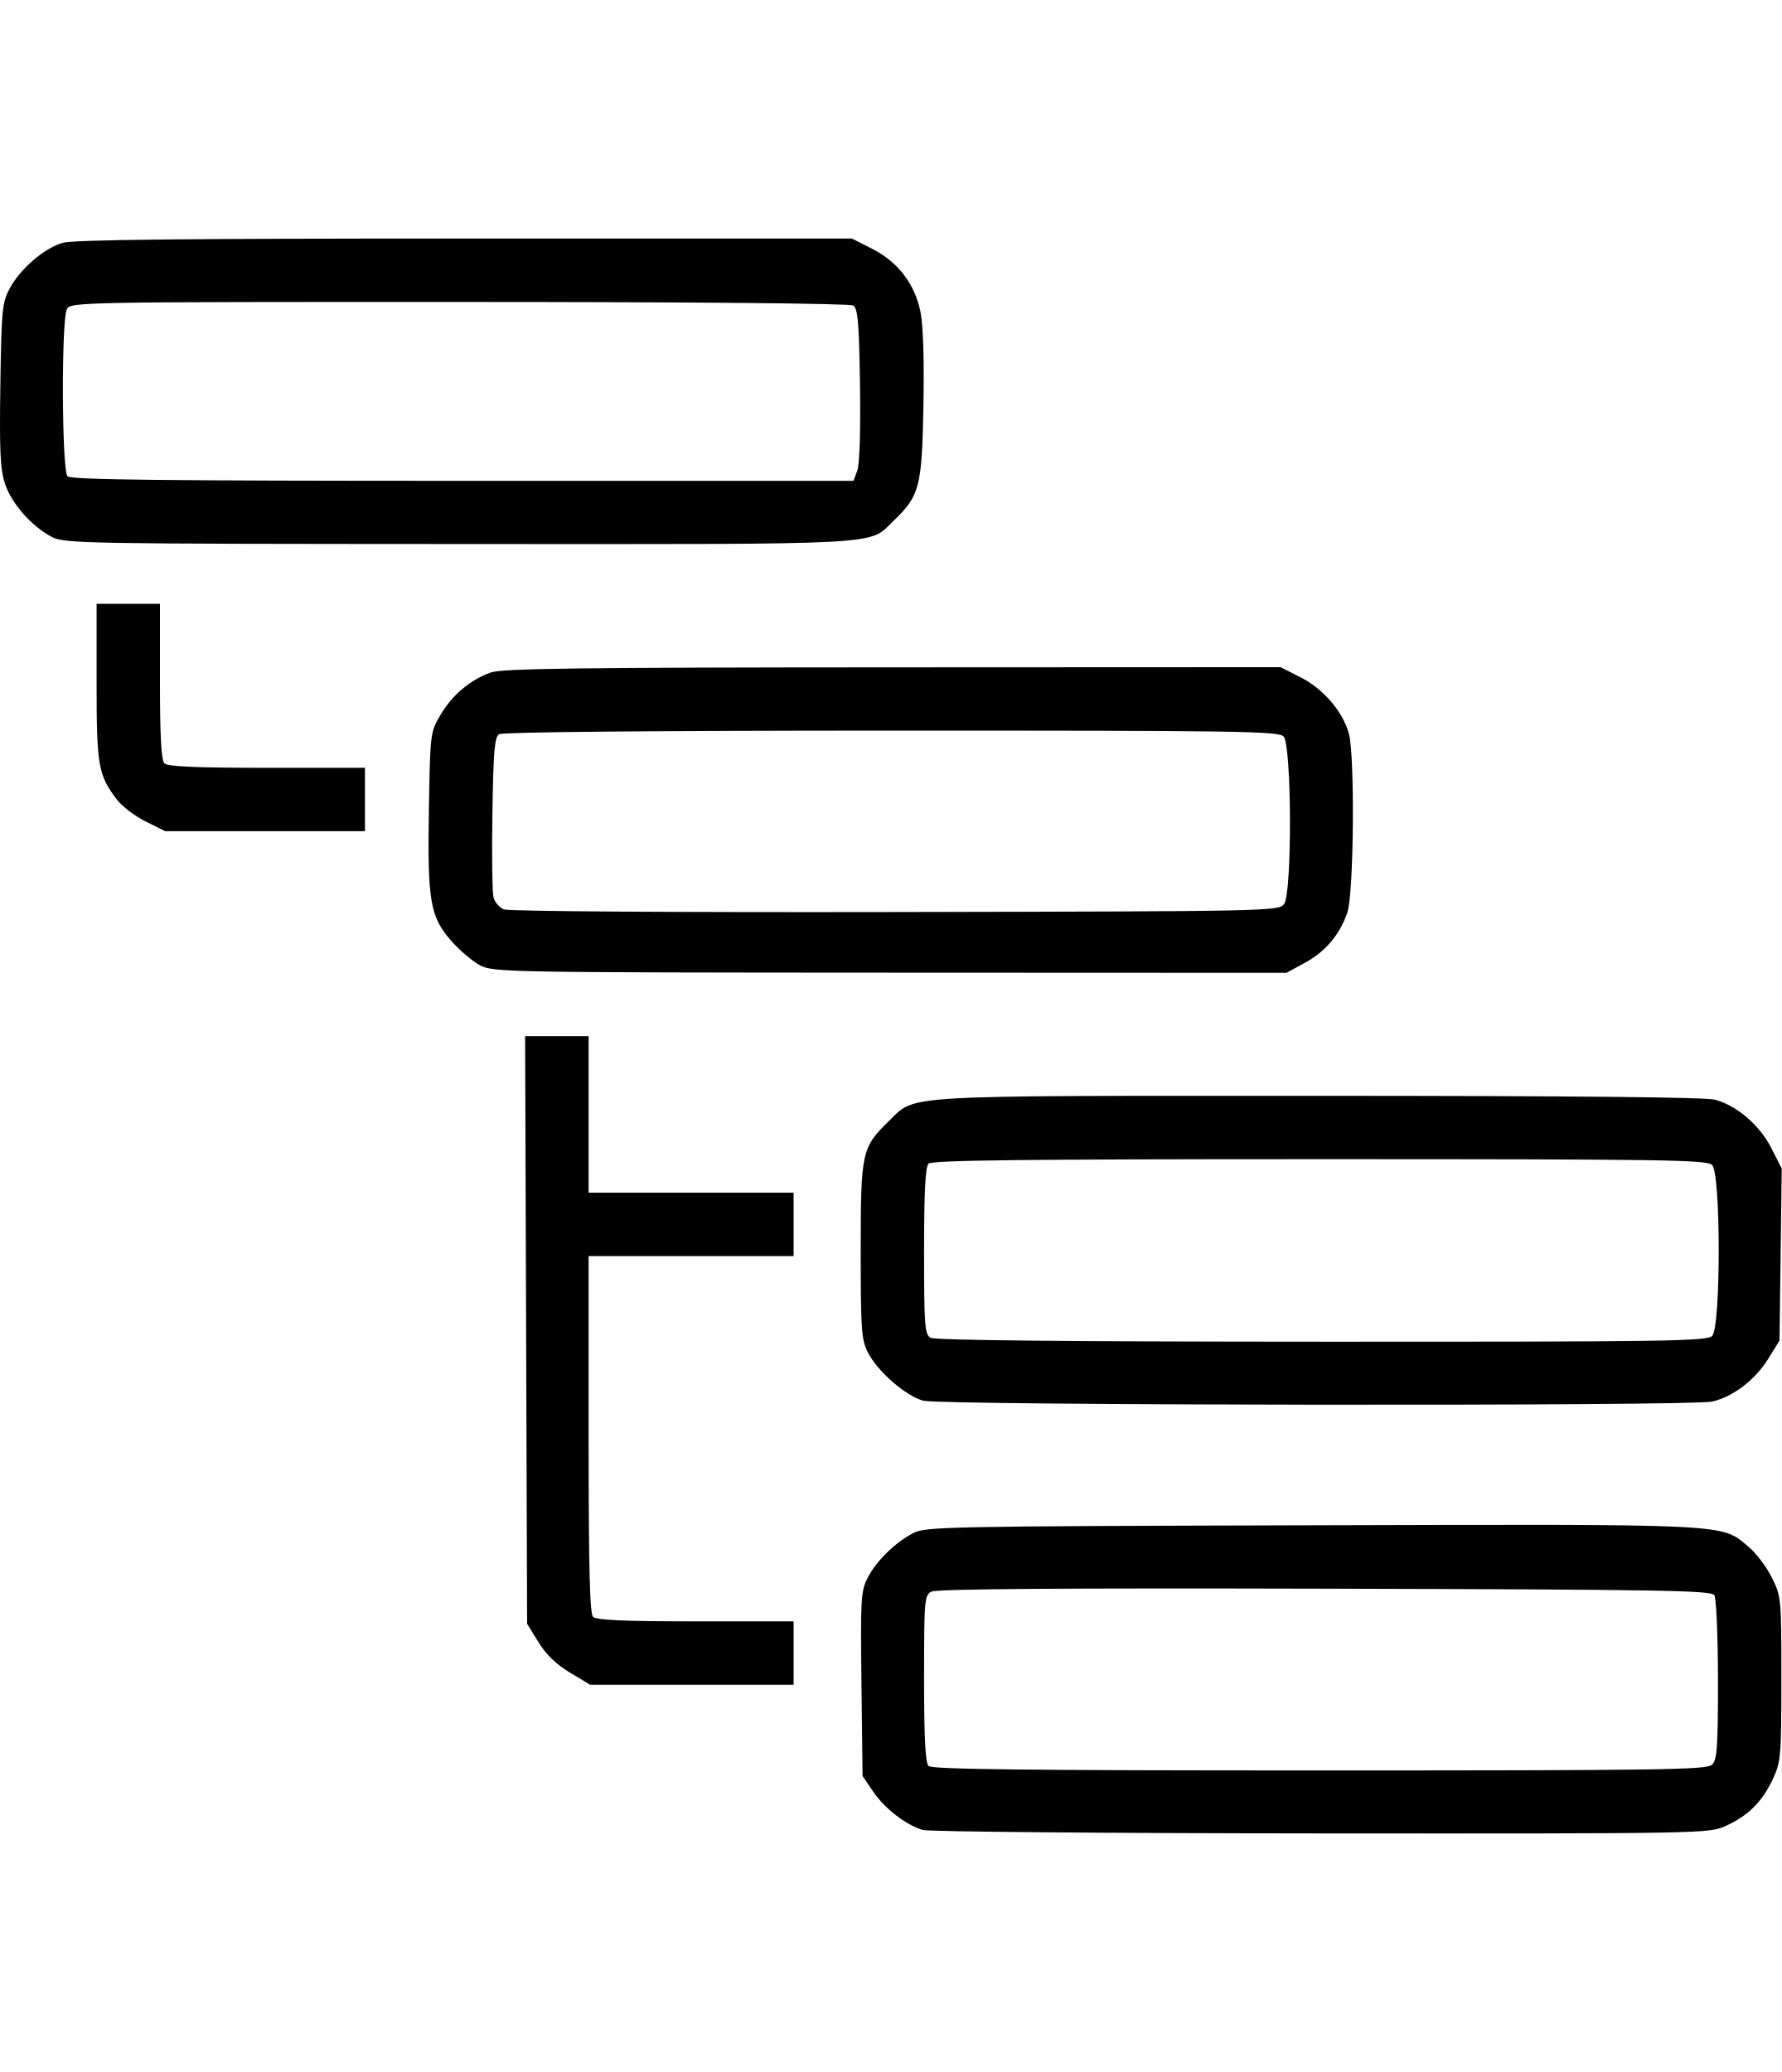
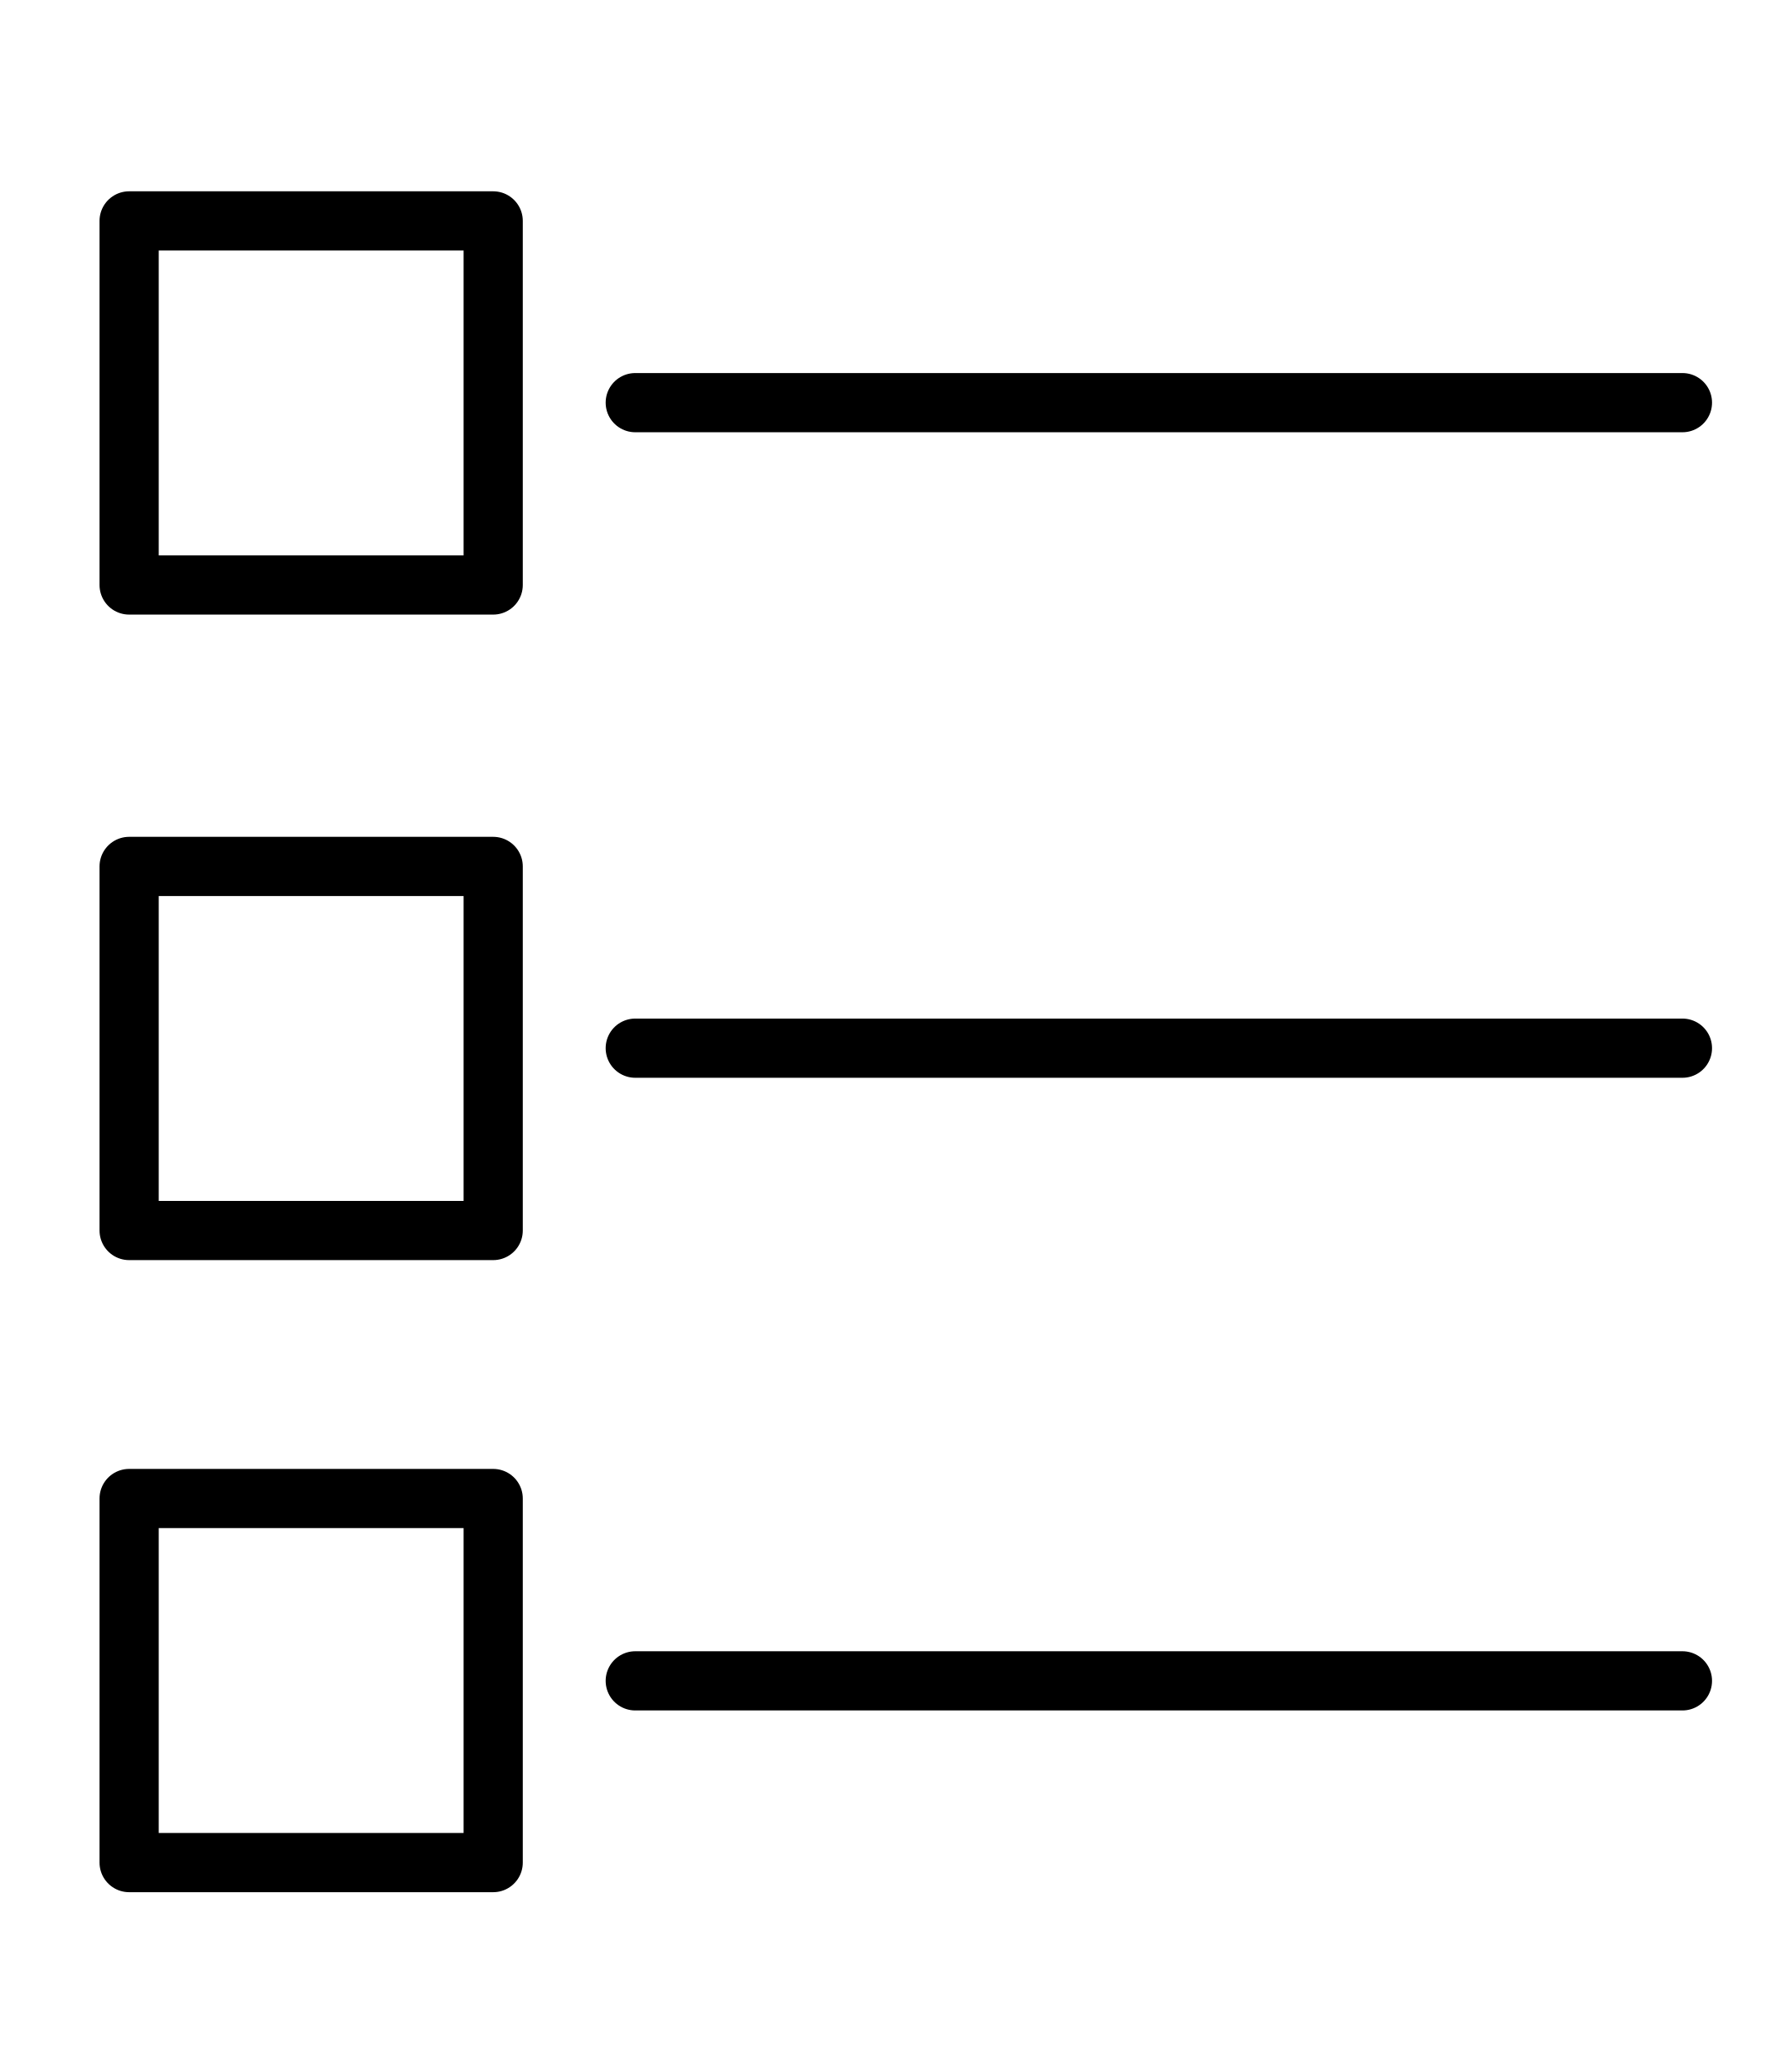
- <svg xmlns="http://www.w3.org/2000/svg" id="svg2" version="1.1" width="597.503" height="694.885" viewBox="0 0 597.503 694.885">
-   <defs id="defs6" />
-   <path style="fill:#000000" d="m 309.437,613.712 c -5.666,-1.697 -12.785,-7.209 -16.631,-12.876 l -3.537,-5.211 -0.373,-30.868 c -0.346,-28.634 -0.196,-31.213 2.078,-35.625 2.89,-5.608 9.057,-11.677 15.17,-14.929 4.173,-2.22 10.335,-2.343 133.645,-2.668 142.114,-0.375 137.156,-0.617 146.555,7.171 2.516,2.085 6.032,6.715 7.812,10.288 3.191,6.403 3.238,6.897 3.225,34.065 -0.011,26.372 -0.14,27.838 -2.967,33.817 -3.551,7.512 -8.217,12.104 -15.771,15.524 -5.547,2.511 -7.425,2.545 -135.625,2.466 -71.5,-0.044 -131.612,-0.563 -133.583,-1.153 z m 264.744,-21.926 c 1.663,-1.663 1.961,-6.02 1.945,-28.438 -0.01,-14.56 -0.552,-27.317 -1.204,-28.348 -1.039,-1.643 -17.173,-1.916 -130.656,-2.205 -88.561,-0.226 -130.245,0.085 -131.921,0.982 -2.321,1.242 -2.45,2.78 -2.45,29.142 0,19.98 0.423,28.254 1.5,29.331 1.147,1.147 31.98,1.5 131.161,1.5 116.207,0 129.864,-0.204 131.625,-1.964 z m -383.046,-30.848 c -4.564,-2.737 -8.013,-6.069 -10.57,-10.214 l -3.795,-6.151 -0.335,-98.536 -0.335,-98.536 10.647,0 10.647,0 0,26.25 0,26.25 34.375,0 34.375,0 0,10.625 0,10.625 -34.375,0 -34.375,0 0,59.75 c 0,44.806 0.375,60.125 1.5,61.25 1.091,1.091 10.472,1.5 34.375,1.5 l 32.875,0 0,10.625 0,10.625 -34.118,0 -34.118,0 -6.775,-4.062 z m 118.496,-91.18 c -5.822,-1.548 -15.319,-9.801 -18.538,-16.11 -2.225,-4.362 -2.448,-7.474 -2.448,-34.273 0,-33.107 0.313,-34.538 9.52,-43.48 9.088,-8.827 1.678,-8.396 144.14,-8.388 84.468,0.01 129.803,0.448 132.871,1.3 7.383,2.05 14.949,8.558 18.835,16.201 l 3.491,6.866 -0.366,28.852 -0.366,28.852 -3.78,6.109 c -4.375,7.071 -11.794,12.736 -18.813,14.363 -6.818,1.581 -258.547,1.301 -264.548,-0.294 z m 264.55,-21.722 c 2.933,-2.933 2.933,-54.388 0,-57.322 -1.76,-1.76 -15.418,-1.964 -131.625,-1.964 -99.181,0 -130.013,0.353 -131.161,1.5 -1.077,1.077 -1.5,9.347 -1.5,29.313 0,25.17 0.208,27.934 2.188,29.087 1.446,0.842 45.885,1.287 131.161,1.312 115.614,0.034 129.177,-0.165 130.938,-1.926 z M 160.978,323.74 c -2.498,-1.32 -6.827,-4.996 -9.62,-8.169 -7.149,-8.121 -8.047,-13.412 -7.523,-44.321 0.431,-25.396 0.466,-25.678 3.9,-31.52 3.914,-6.658 9.931,-11.729 16.845,-14.196 3.8,-1.356 29.374,-1.684 134.778,-1.729 l 130.088,-0.055 6.778,3.438 c 7.553,3.831 14.071,11.427 16.113,18.782 2.078,7.482 1.677,53.918 -0.519,60.144 -2.656,7.528 -7.327,13.03 -14.275,16.811 l -6.112,3.327 -132.956,-0.055 c -128.638,-0.053 -133.103,-0.133 -137.498,-2.455 z m 269.643,-20.541 c 2.746,-3.756 2.578,-53.466 -0.19,-56.234 -1.761,-1.761 -15.396,-1.962 -131.562,-1.945 -79.339,0.011 -130.325,0.478 -131.473,1.202 -1.544,0.974 -1.943,5.649 -2.263,26.472 -0.213,13.909 -0.056,26.611 0.35,28.227 0.406,1.616 1.986,3.445 3.513,4.064 1.597,0.648 57.332,1.023 131.314,0.883 125.65,-0.237 128.578,-0.297 130.312,-2.669 z M 48.855,275.496 c -3.592,-1.79 -7.904,-5.054 -9.582,-7.255 -6.368,-8.349 -6.879,-11.277 -6.879,-39.451 l 0,-26.29 10.625,0 10.625,0 0,26 c 0,18.556 0.429,26.429 1.5,27.5 1.091,1.091 10.472,1.5 34.375,1.5 l 32.875,0 0,10.625 0,10.625 -33.505,0 -33.505,0 -6.53,-3.254 z M 17.309,180.031 C 10.532,176.448 3.897,168.903 1.696,162.276 0.079,157.41 -0.208,151.368 0.12,129.101 0.492,103.807 0.717,101.508 3.289,96.697 6.792,90.147 14.698,83.329 20.968,81.451 24.508,80.39 60.755,80 155.753,80 l 129.943,0 6.778,3.438 c 8.611,4.367 14.251,11.69 16.188,21.021 0.924,4.452 1.293,15.983 1.01,31.589 -0.495,27.317 -1.241,30.2 -9.98,38.577 -8.723,8.362 0.22,7.882 -145.694,7.821 C 26.882,182.392 21.598,182.298 17.309,180.031 Z M 287.495,157.862 c 0.78,-2.053 1.138,-13.403 0.906,-28.798 -0.314,-20.934 -0.712,-25.618 -2.257,-26.593 -1.148,-0.725 -52.379,-1.191 -132.143,-1.202 -127.524,-0.019 -130.296,0.032 -131.563,2.399 -1.915,3.578 -1.729,54.147 0.206,56.082 1.148,1.148 32.285,1.5 132.531,1.5 l 131.031,0 1.288,-3.388 z" id="path4234" />
+ <svg xmlns="http://www.w3.org/2000/svg" enable-background="new 0 0 512 512" height="350" id="Layer_1" version="1.1" viewBox="0 0 300 350" width="300" xml:space="preserve">
+   <defs id="defs19" />
+   <g id="g14" transform="translate(-119.8,-67.01183)">
+     <rect height="61.5" stroke-miterlimit="10" width="61.5" x="141.614" y="104.327" id="rect2" style="fill:none;stroke:#000000;stroke-width:10;stroke-linecap:round;stroke-linejoin:round;stroke-miterlimit:10" />
+     <line stroke-miterlimit="10" x1="227.114" x2="404.014" y1="135.027" y2="135.027" id="line4" style="fill:none;stroke:#000000;stroke-width:10;stroke-linecap:round;stroke-linejoin:round;stroke-miterlimit:10" />
+     <rect height="61.5" stroke-miterlimit="10" width="61.5" x="141.614" y="213.368" id="rect6" style="fill:none;stroke:#000000;stroke-width:10;stroke-linecap:round;stroke-linejoin:round;stroke-miterlimit:10" />
+     <line stroke-miterlimit="10" x1="227.114" x2="404.014" y1="244.068" y2="244.068" id="line8" style="fill:none;stroke:#000000;stroke-width:10;stroke-linecap:round;stroke-linejoin:round;stroke-miterlimit:10" />
+     <rect height="61.5" stroke-miterlimit="10" width="61.5" x="141.614" y="320.139" id="rect10" style="fill:none;stroke:#000000;stroke-width:10;stroke-linecap:round;stroke-linejoin:round;stroke-miterlimit:10" />
+     <line stroke-miterlimit="10" x1="227.114" x2="404.014" y1="350.939" y2="350.939" id="line12" style="fill:none;stroke:#000000;stroke-width:10;stroke-linecap:round;stroke-linejoin:round;stroke-miterlimit:10" />
+   </g>
</svg>
